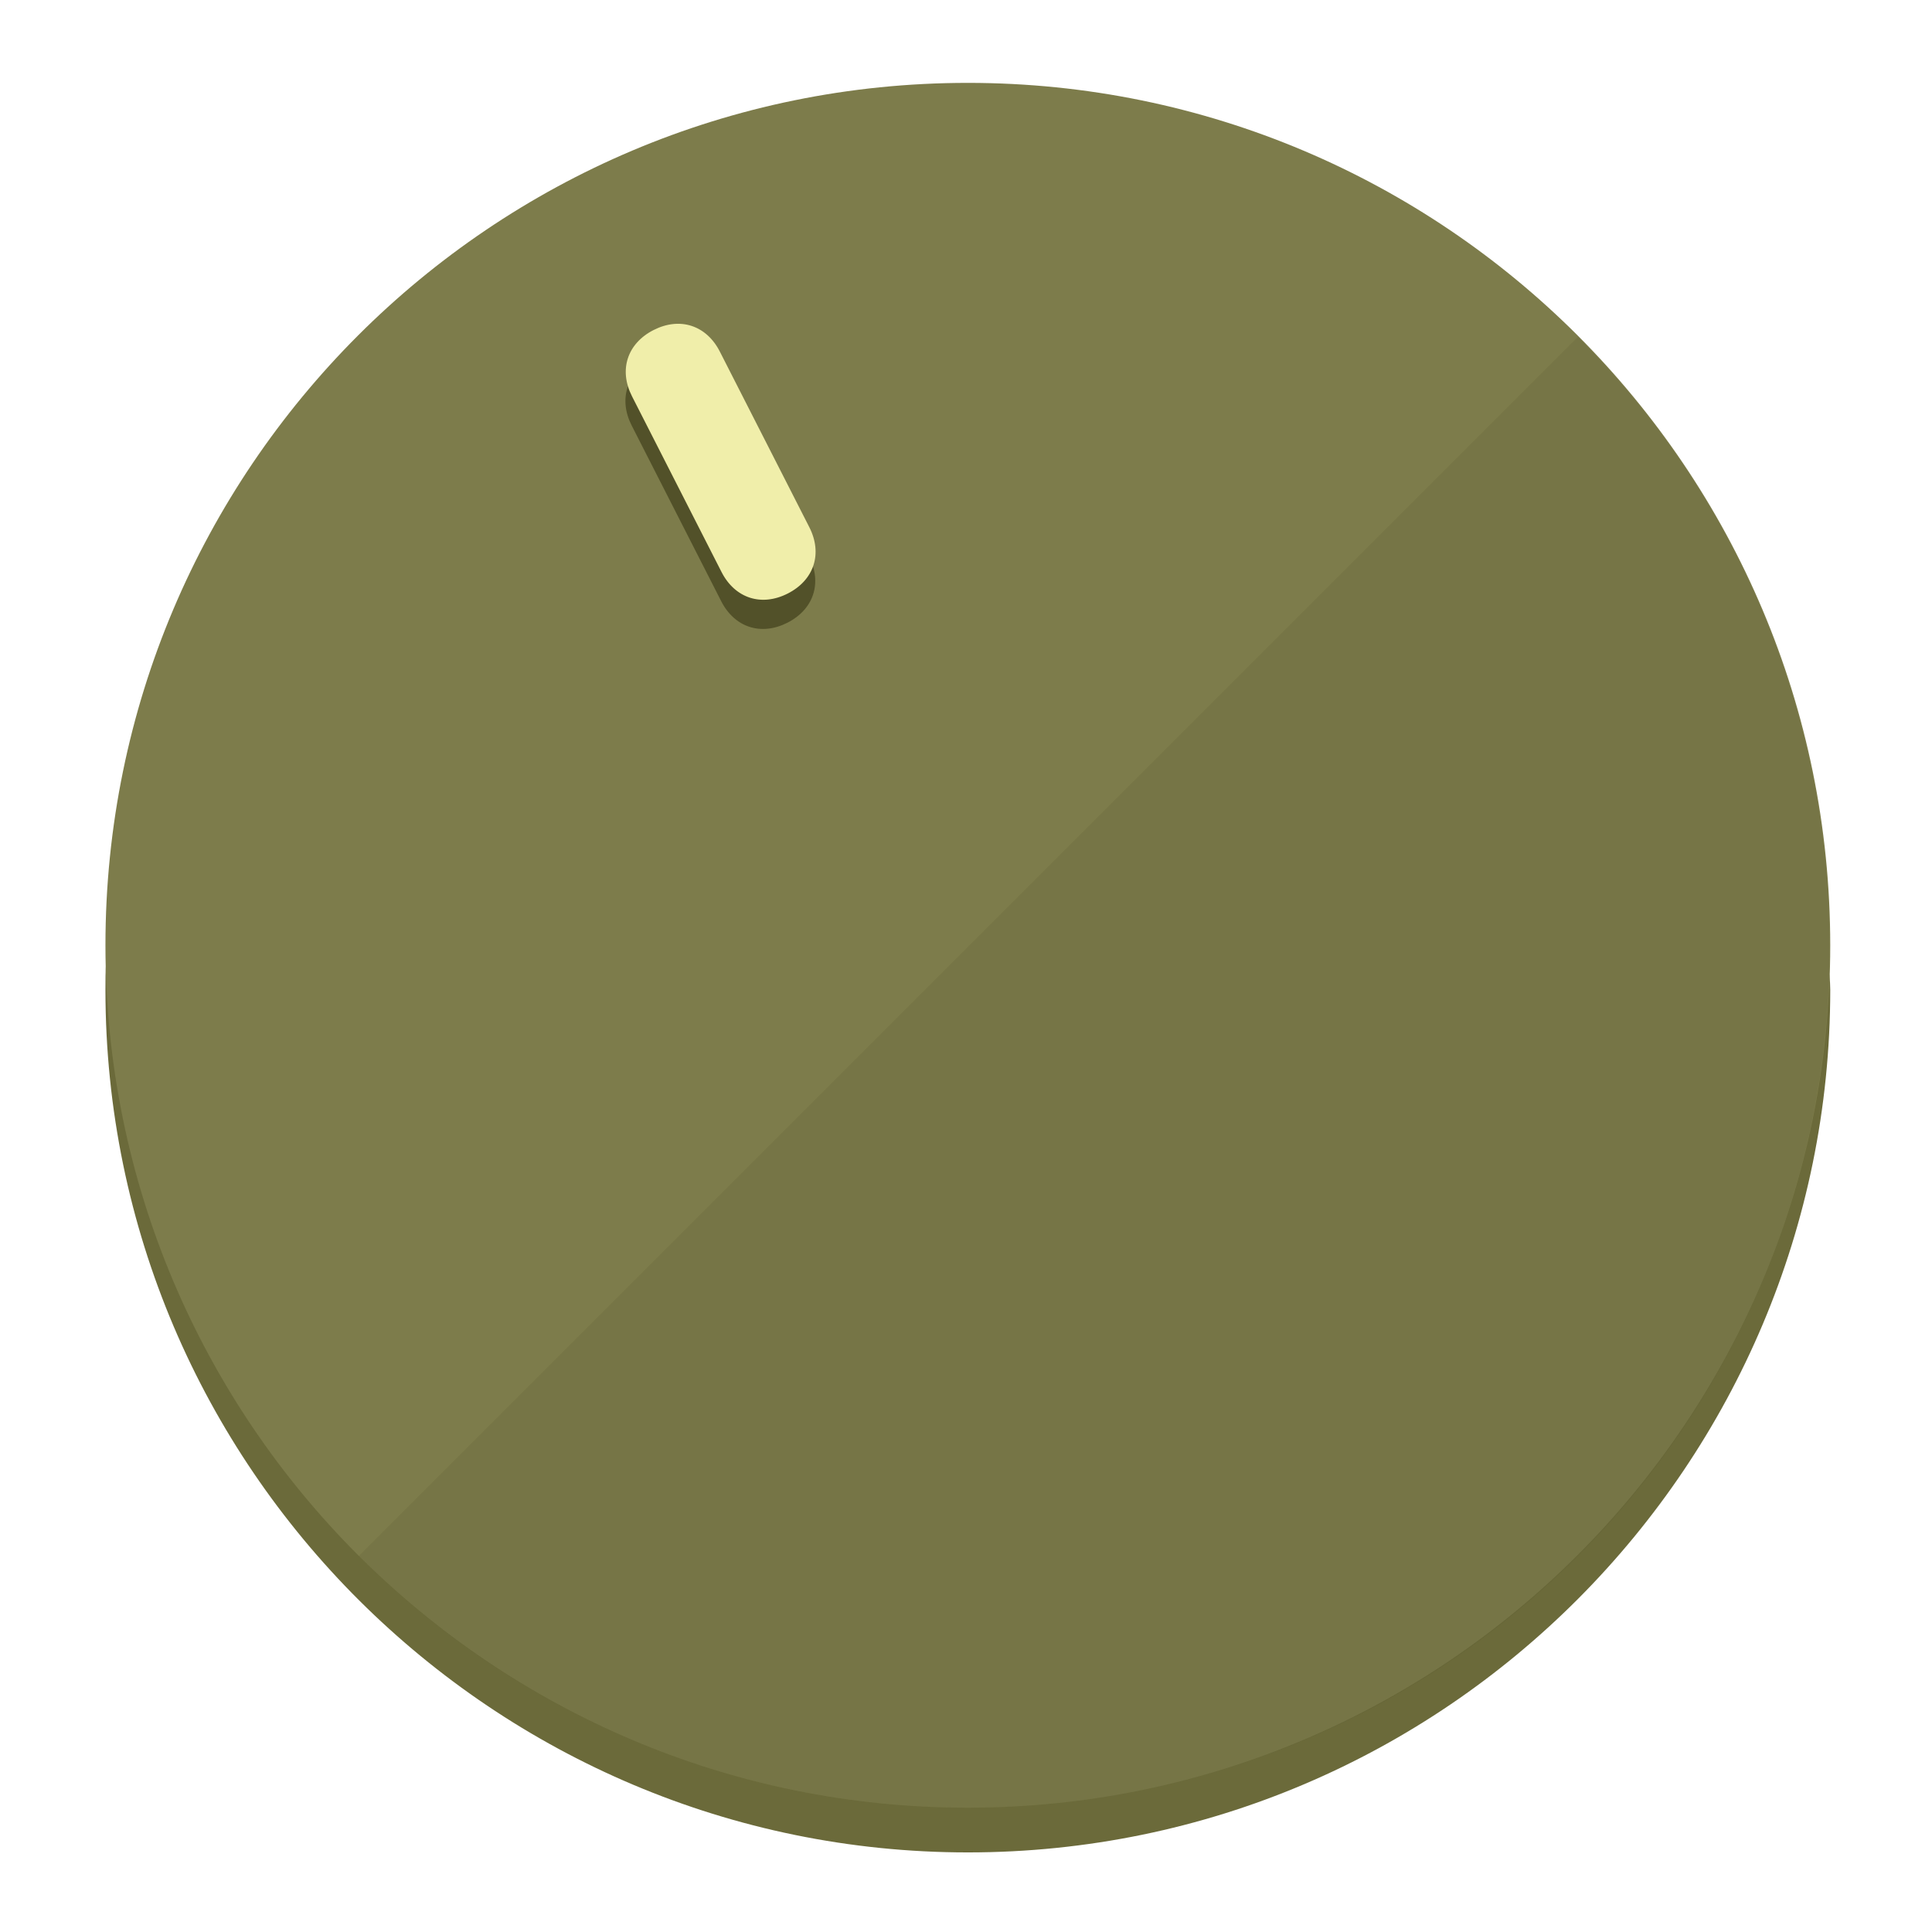
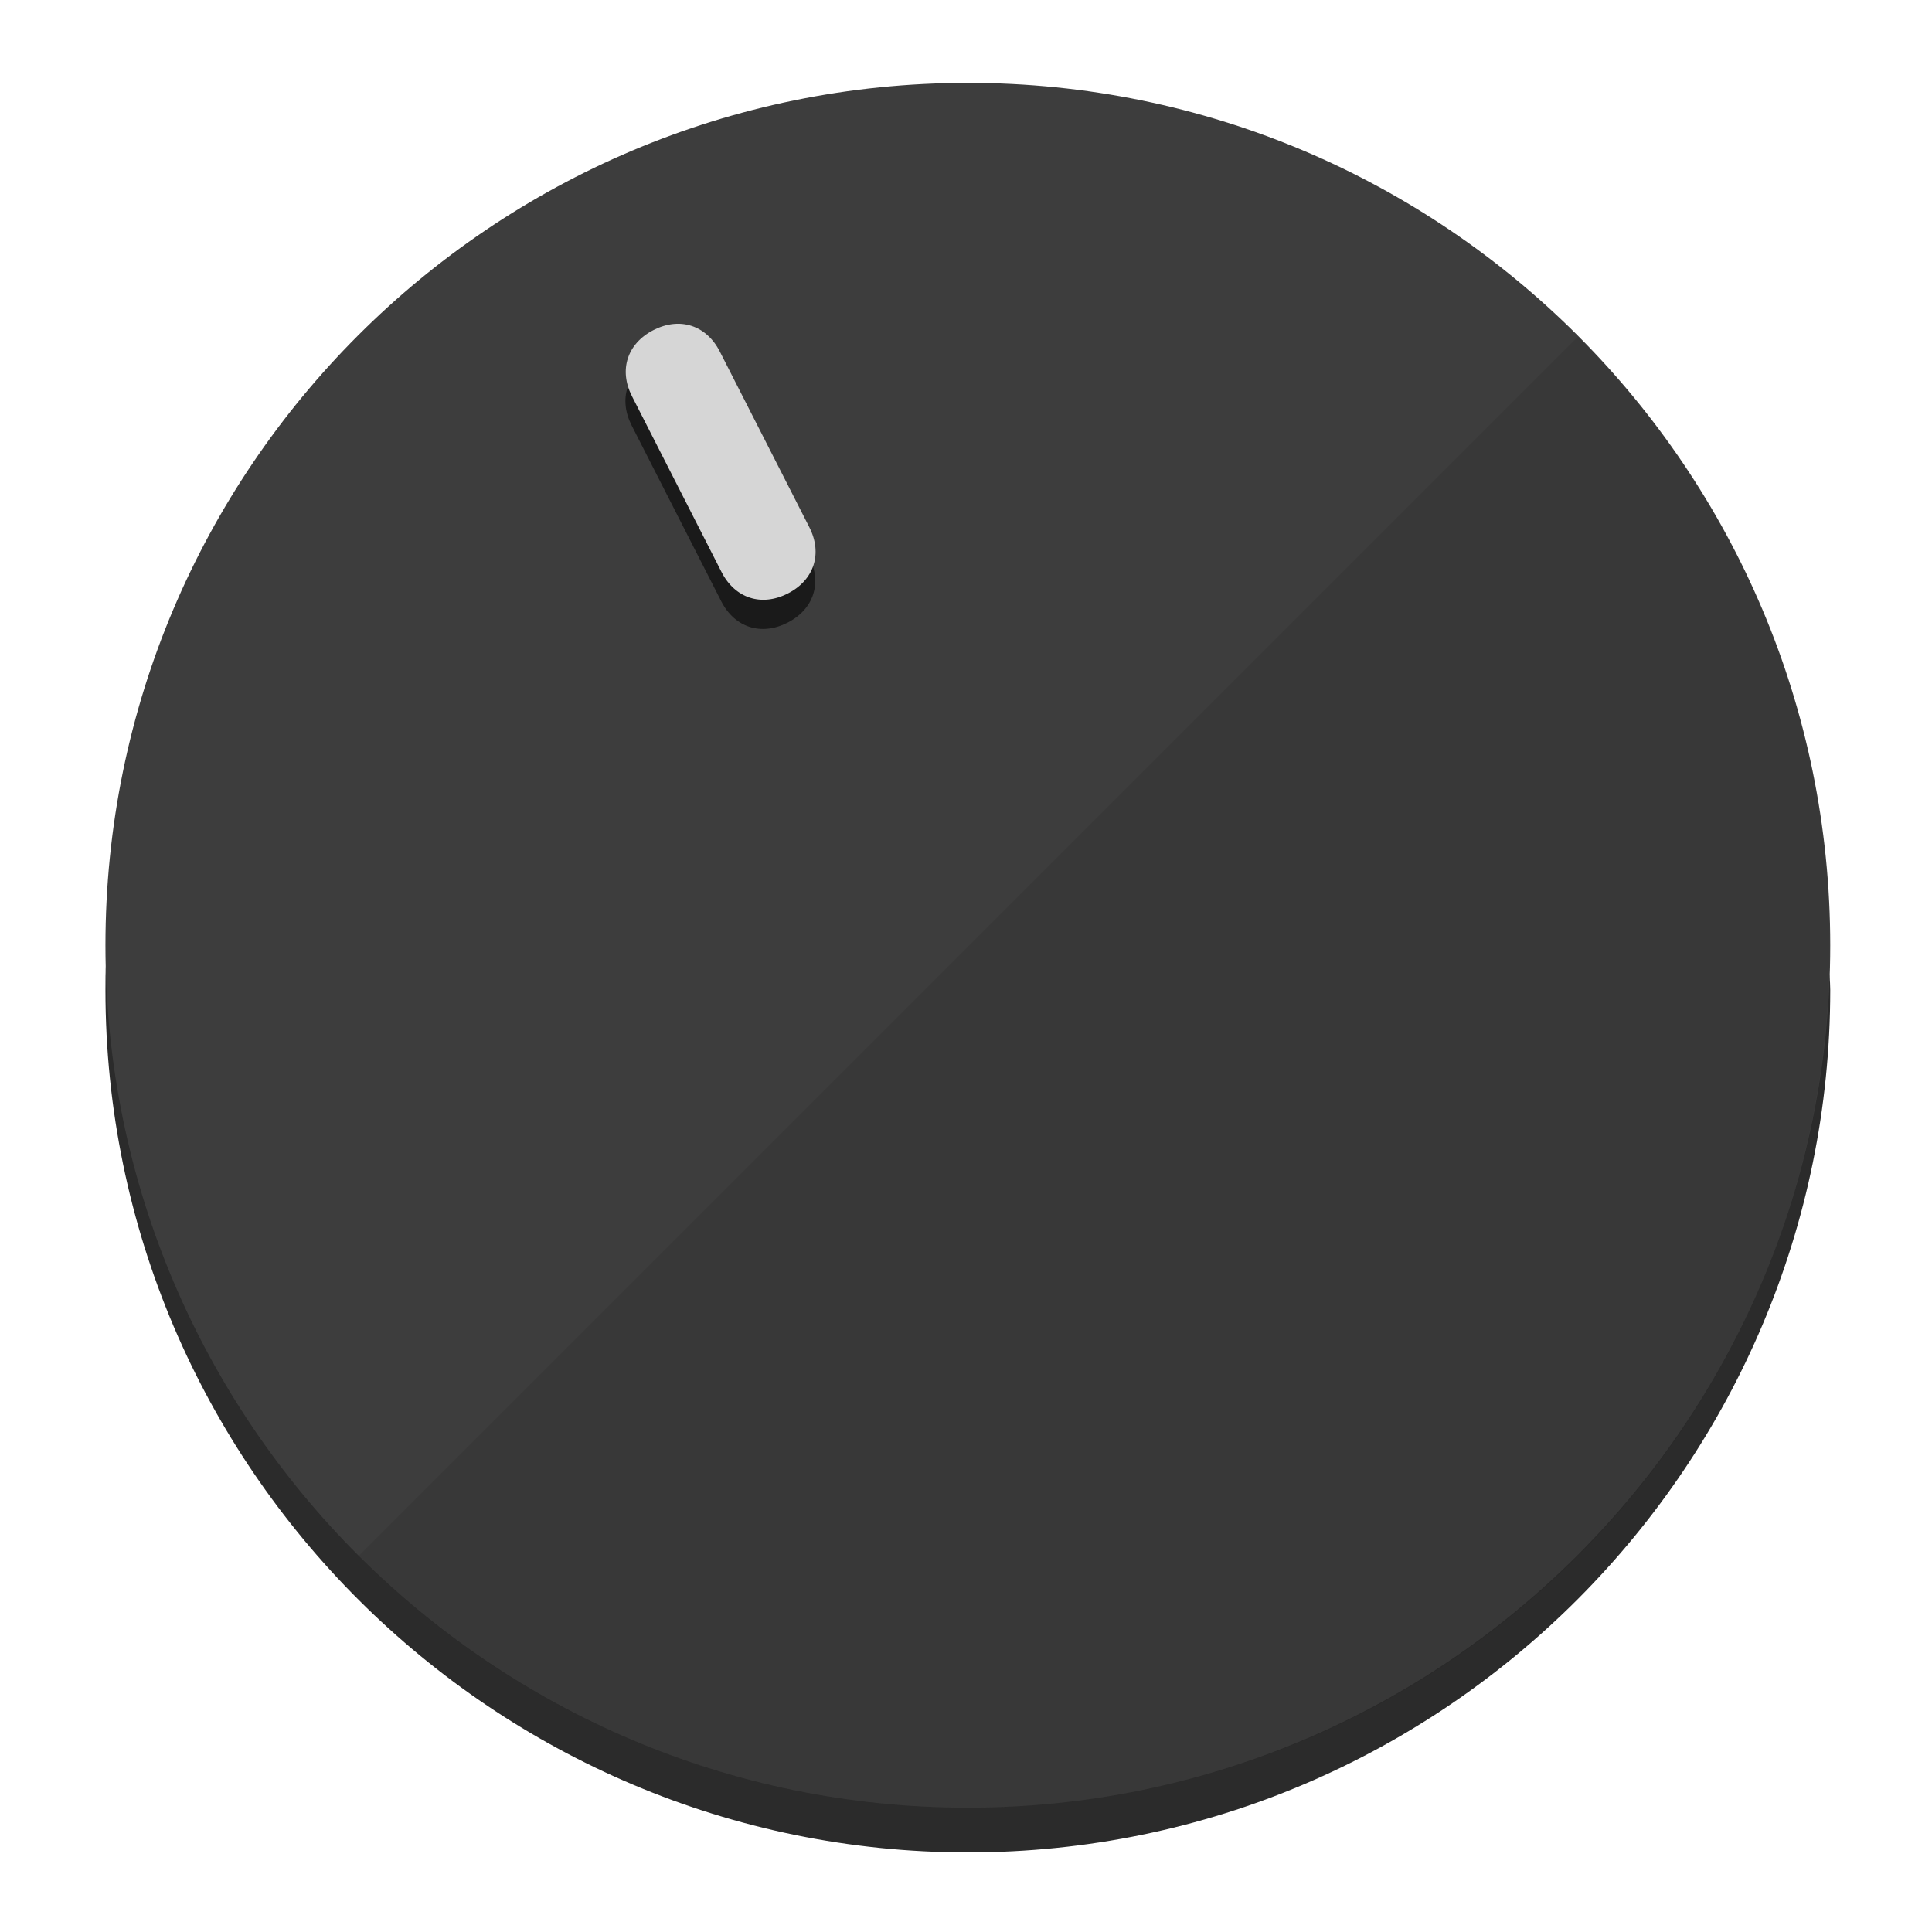
<svg xmlns="http://www.w3.org/2000/svg" height="120px" width="120px" version="1.1" id="Layer_1" viewBox="0 0 496.8 496.8" xml:space="preserve">
  <defs id="defs23" />
  <g id="g3158">
-     <path style="display:inline;fill:#6B6A3A;fill-opacity:1;stroke-width:1.584" d="m 248.875,445.92 c 116.582,0 212.89,-91.238 220.493,-205.286 0,5.069 1.267,8.87 1.267,13.939 0,121.651 -98.842,221.76 -221.76,221.76 -121.651,0 -221.76,-98.842 -221.76,-221.76 0,-5.069 0,-8.87 1.267,-13.939 7.603,114.048 103.91,205.286 220.493,205.286 z" id="path8" />
-     <circle style="display:inline;fill:#7D7C4B;fill-opacity:1;stroke-width:1.584" cx="248.875" cy="243.071" r="221.76" id="circle12" />
-     <path style="display:inline;fill:#525129;fill-opacity:0.154;stroke-width:1.587" d="m 405.744,86.606 c 86.308,86.308 86.308,227.193 0,313.5 -86.308,86.308 -227.193,86.308 -313.5,0" id="path14" />
+     <path style="display:inline;fill:#2B2B2B;fill-opacity:1;stroke-width:1.584" d="m 248.875,445.92 c 116.582,0 212.89,-91.238 220.493,-205.286 0,5.069 1.267,8.87 1.267,13.939 0,121.651 -98.842,221.76 -221.76,221.76 -121.651,0 -221.76,-98.842 -221.76,-221.76 0,-5.069 0,-8.87 1.267,-13.939 7.603,114.048 103.91,205.286 220.493,205.286 z" id="path8" />
+     <circle style="display:inline;fill:#3D3D3D;fill-opacity:1;stroke-width:1.584" cx="248.875" cy="243.071" r="221.76" id="circle12" />
+     <path style="display:inline;fill:#1A1A1A;fill-opacity:0.154;stroke-width:1.587" d="m 405.744,86.606 c 86.308,86.308 86.308,227.193 0,313.5 -86.308,86.308 -227.193,86.308 -313.5,0" id="path14" />
  </g>
  <g id="g3198">
    <circle style="display:none;fill:#000000;fill-opacity:0;stroke-width:1.584" cx="110.802" cy="329.835" r="221.76" id="circle12-3" transform="rotate(-27)" />
-     <path style="display:inline;fill:#525129;fill-opacity:1;stroke-width:1.584" d="m 208.027,143.077 c 3.452,6.774 1.237,13.592 -5.538,17.044 v 0 c -6.775,3.452 -13.592,1.237 -17.044,-5.538 l -23.012,-45.163 c -3.452,-6.775 -1.237,-13.592 5.538,-17.044 v 0 c 6.774,-3.452 13.592,-1.237 17.044,5.538 z" id="path3789" />
-     <path style="display:inline;fill:#F0EEAA;stroke-width:1.584" d="m 208.113,135.571 c 3.452,6.775 1.237,13.592 -5.538,17.044 v 0 c -6.774,3.452 -13.592,1.237 -17.044,-5.538 l -23.012,-45.163 c -3.452,-6.775 -1.237,-13.592 5.538,-17.044 v 0 c 6.775,-3.452 13.592,-1.237 17.044,5.538 z" id="path915" />
+     <path style="display:inline;fill:#1A1A1A;fill-opacity:1;stroke-width:1.584" d="m 208.027,143.077 c 3.452,6.774 1.237,13.592 -5.538,17.044 v 0 c -6.775,3.452 -13.592,1.237 -17.044,-5.538 l -23.012,-45.163 c -3.452,-6.775 -1.237,-13.592 5.538,-17.044 v 0 c 6.774,-3.452 13.592,-1.237 17.044,5.538 z" id="path3789" />
+     <path style="display:inline;fill:#D6D6D6;stroke-width:1.584" d="m 208.113,135.571 c 3.452,6.775 1.237,13.592 -5.538,17.044 v 0 c -6.774,3.452 -13.592,1.237 -17.044,-5.538 l -23.012,-45.163 c -3.452,-6.775 -1.237,-13.592 5.538,-17.044 v 0 c 6.775,-3.452 13.592,-1.237 17.044,5.538 z" id="path915" />
  </g>
</svg>
